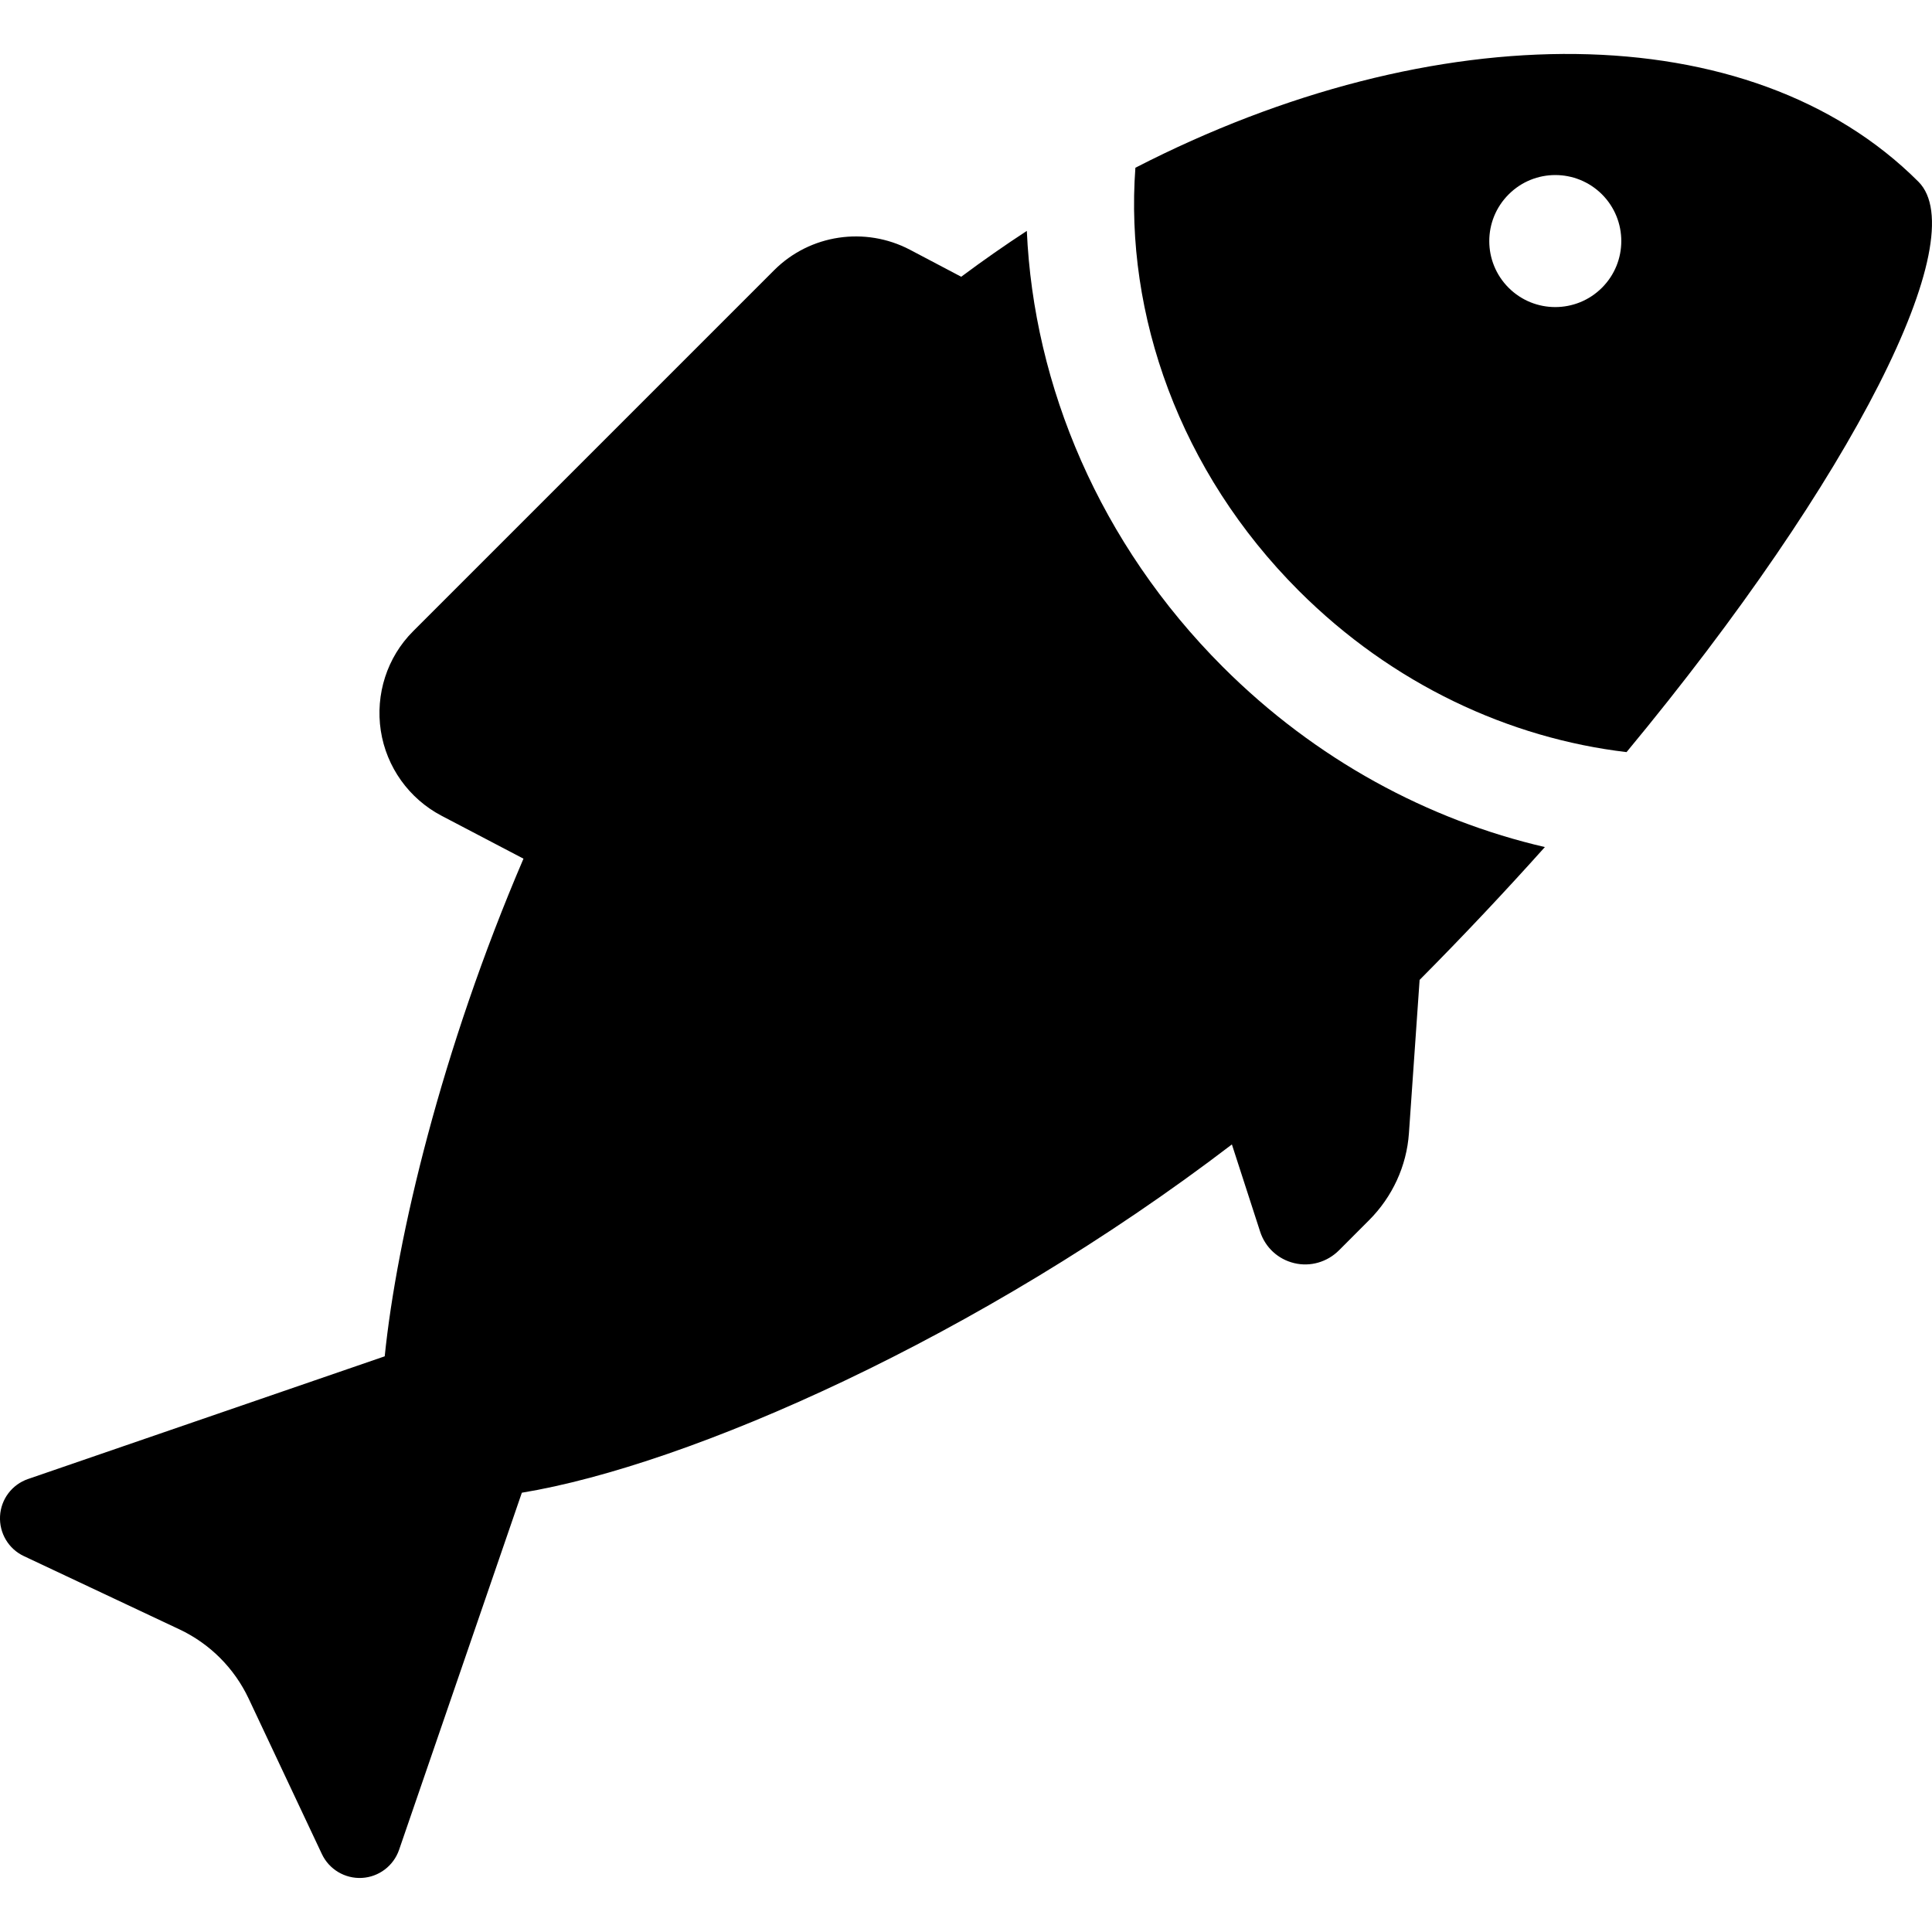
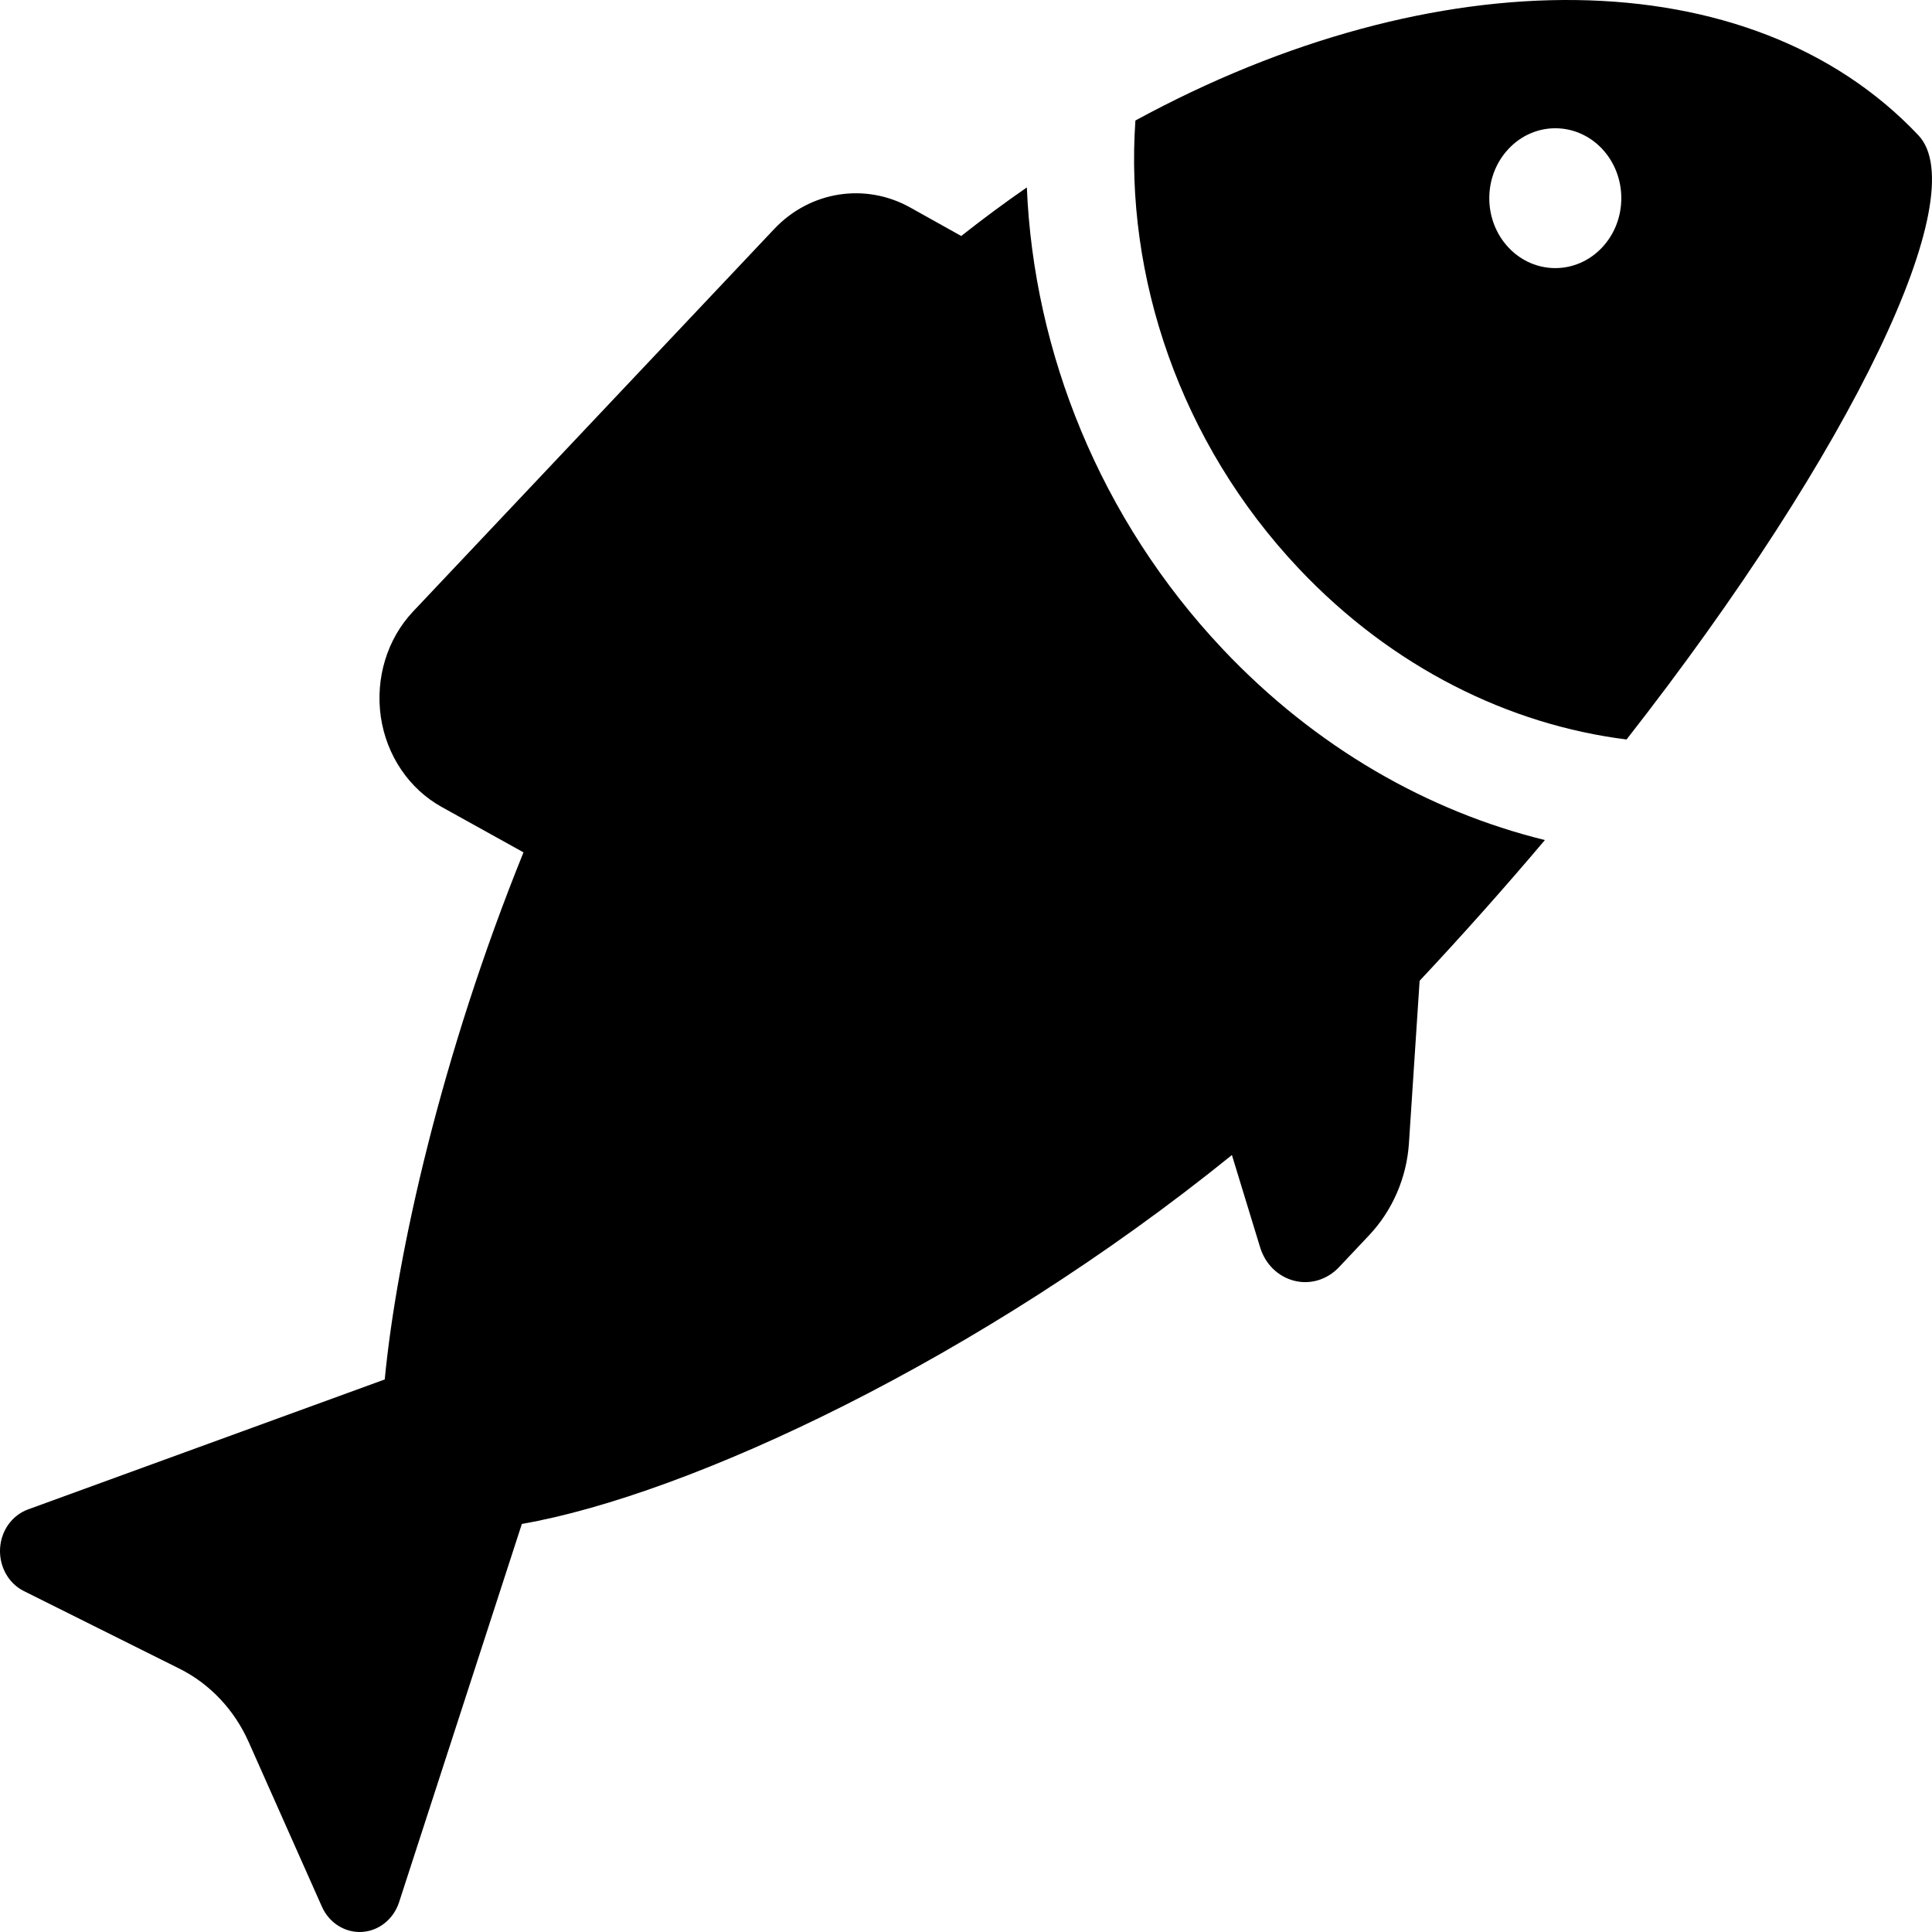
- <svg xmlns="http://www.w3.org/2000/svg" version="1.1" id="Capa_3" x="0px" y="0px" width="47.407px" height="47.407px" viewBox="0 0 47.407 47.407" style="enable-background:new 0 0 47.407 47.407;" xml:space="preserve">
-   <g>
+ <svg xmlns="http://www.w3.org/2000/svg" style="isolation:isolate" viewBox="-23 285.8 200 200" width="200" height="200">
+   <defs>
+     <clipPath id="_clipPath_lY2zB35mqQDdpUwsbk3HOsq5Yr239ZZr">
+       <rect x="-23" y="285.8" width="200" height="200" />
+     </clipPath>
+   </defs>
+   <g clip-path="url(#_clipPath_lY2zB35mqQDdpUwsbk3HOsq5Yr239ZZr)">
    <g>
-       <path d="M47.074,4.459C42.953,0.338,35.207,0.338,27.86,4.116c-0.266,3.601,1.084,7.454,4.011,10.381    c2.299,2.298,5.169,3.619,8.041,3.958C45.502,11.708,48.442,5.826,47.074,4.459z M39.309,7.06    c-0.633,0.633-1.658,0.633-2.29,0.002c-0.634-0.633-0.634-1.659,0-2.292c0.632-0.633,1.657-0.633,2.291,0    C39.941,5.403,39.941,6.429,39.309,7.06z" />
-       <path d="M25.196,5.666c-0.542,0.354-1.079,0.729-1.61,1.125l-1.26-0.664c-1.099-0.575-2.45-0.376-3.328,0.501l-8.862,8.862    c-0.639,0.639-0.928,1.547-0.792,2.44c0.137,0.891,0.692,1.668,1.491,2.087l2.01,1.053c-2.014,4.696-3.107,9.297-3.405,12.211    l-8.75,3.01c-0.395,0.135-0.667,0.495-0.689,0.911c-0.022,0.417,0.209,0.806,0.586,0.982l3.816,1.797    c0.747,0.352,1.346,0.952,1.698,1.698l1.797,3.815c0.177,0.376,0.566,0.608,0.981,0.586c0.417-0.022,0.777-0.296,0.913-0.688    l3.013-8.764c4.108-0.677,11.234-3.817,17.423-8.546l0.693,2.14c0.125,0.387,0.439,0.677,0.835,0.772    c0.396,0.096,0.809-0.025,1.098-0.312l0.741-0.742c0.57-0.571,0.921-1.327,0.977-2.133l0.262-3.762    c1.081-1.089,2.106-2.179,3.074-3.26c-2.855-0.662-5.621-2.139-7.904-4.422C26.981,13.339,25.364,9.469,25.196,5.666z" />
+       <g>
+         <g>
+           <path d=" M 175.596 299.809 C 158.211 281.394 125.532 281.394 94.537 298.276 C 93.415 314.367 99.11 331.585 111.458 344.664 C 121.157 354.933 133.265 360.836 145.381 362.35 C 168.964 332.201 181.367 305.917 175.596 299.809 Z  M 142.837 311.432 C 140.167 314.26 135.843 314.26 133.176 311.441 C 130.502 308.612 130.502 304.027 133.176 301.199 C 135.843 298.37 140.167 298.37 142.842 301.199 C 145.504 304.027 145.504 308.612 142.837 311.432 Z " fill="rgb(0,0,0)" />
+           <path d=" M 83.298 305.202 C 81.011 306.784 78.746 308.46 76.506 310.23 L 71.19 307.262 C 66.554 304.693 60.854 305.582 57.15 309.501 L 19.763 349.101 C 17.068 351.957 15.848 356.014 16.422 360.004 C 17 363.986 19.341 367.458 22.712 369.33 L 31.192 374.036 C 22.695 395.02 18.084 415.58 16.827 428.601 L -20.087 442.051 C -21.754 442.654 -22.901 444.263 -22.994 446.122 C -23.087 447.985 -22.112 449.724 -20.522 450.51 L -4.423 458.54 C -1.271 460.113 1.256 462.794 2.741 466.128 L 10.322 483.175 C 11.068 484.855 12.71 485.892 14.46 485.794 C 16.22 485.695 17.738 484.471 18.312 482.719 L 31.023 443.557 C 48.354 440.532 78.417 426.501 104.527 405.369 L 107.45 414.932 C 107.978 416.661 109.302 417.957 110.973 418.381 C 112.644 418.81 114.386 418.27 115.605 416.987 L 118.731 413.672 C 121.136 411.12 122.617 407.742 122.853 404.14 L 123.958 387.33 C 128.519 382.463 132.843 377.593 136.927 372.762 C 124.882 369.804 113.213 363.204 103.582 353.002 C 90.828 339.489 84.007 322.196 83.298 305.202 Z " fill="rgb(0,0,0)" />
+         </g>
+       </g>
    </g>
  </g>
-   <g>
- </g>
-   <g>
- </g>
-   <g>
- </g>
-   <g>
- </g>
-   <g>
- </g>
-   <g>
- </g>
-   <g>
- </g>
-   <g>
- </g>
-   <g>
- </g>
-   <g>
- </g>
-   <g>
- </g>
-   <g>
- </g>
-   <g>
- </g>
-   <g>
- </g>
-   <g>
- </g>
</svg>
